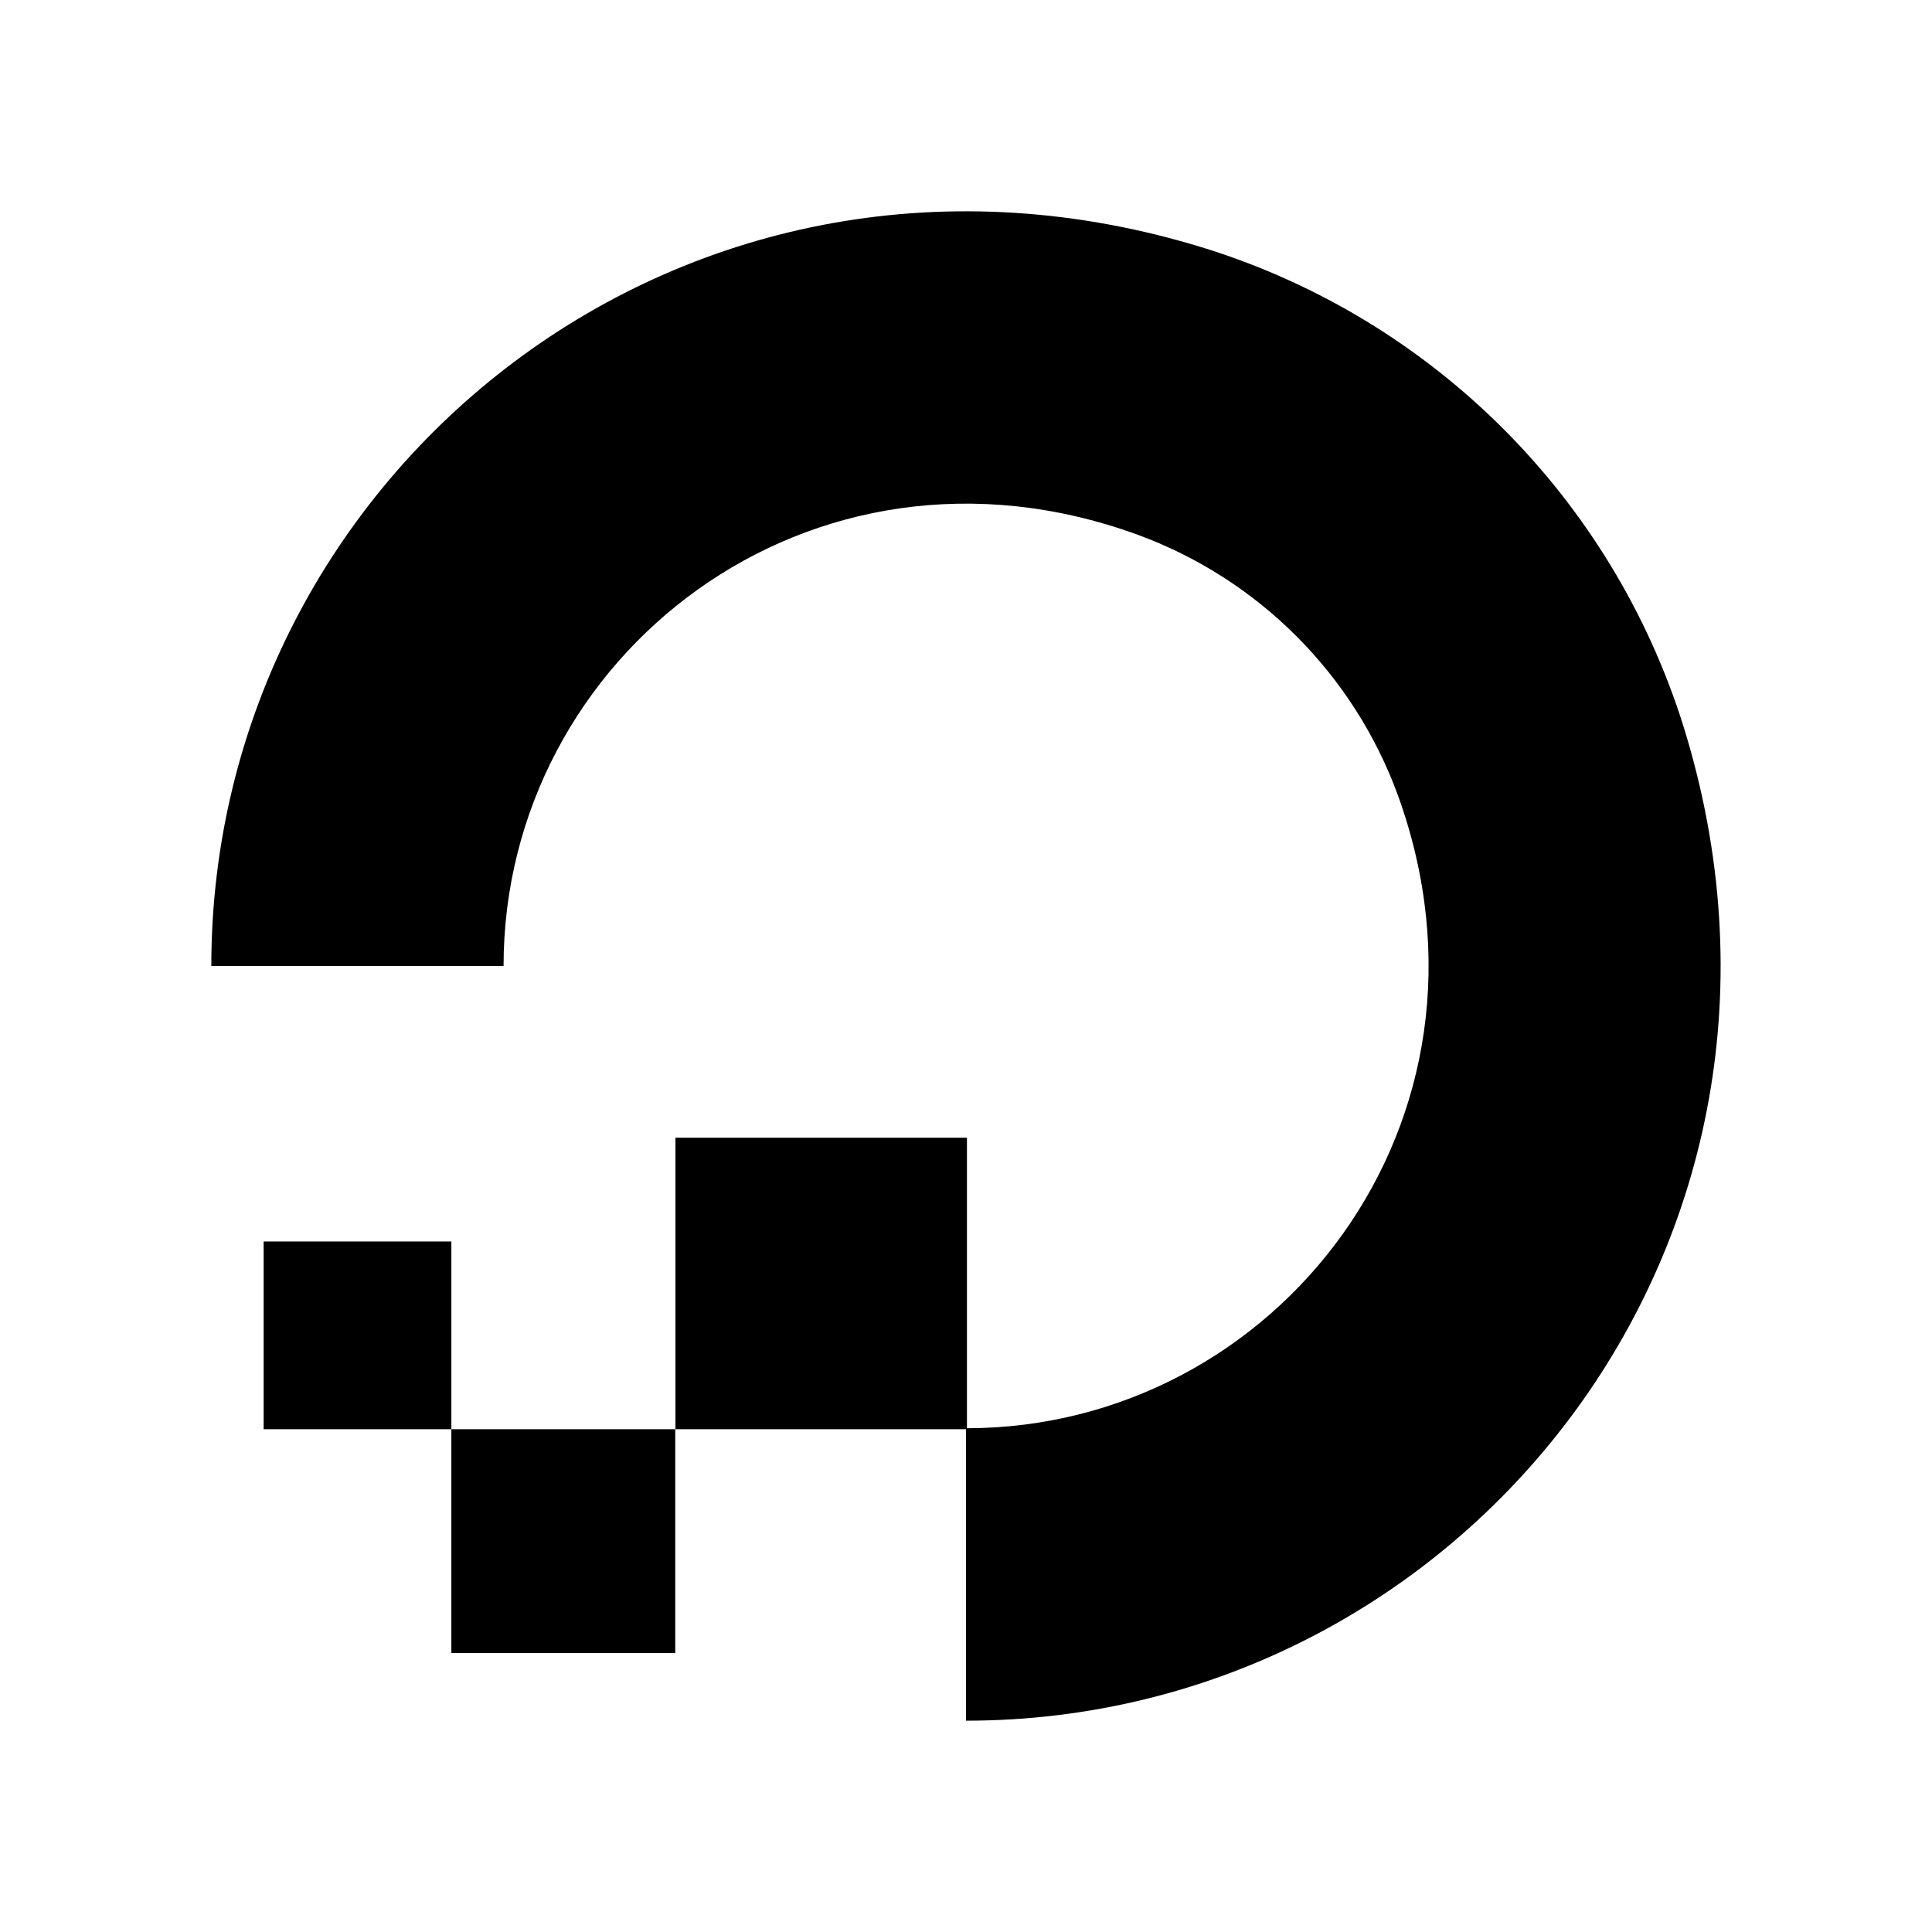
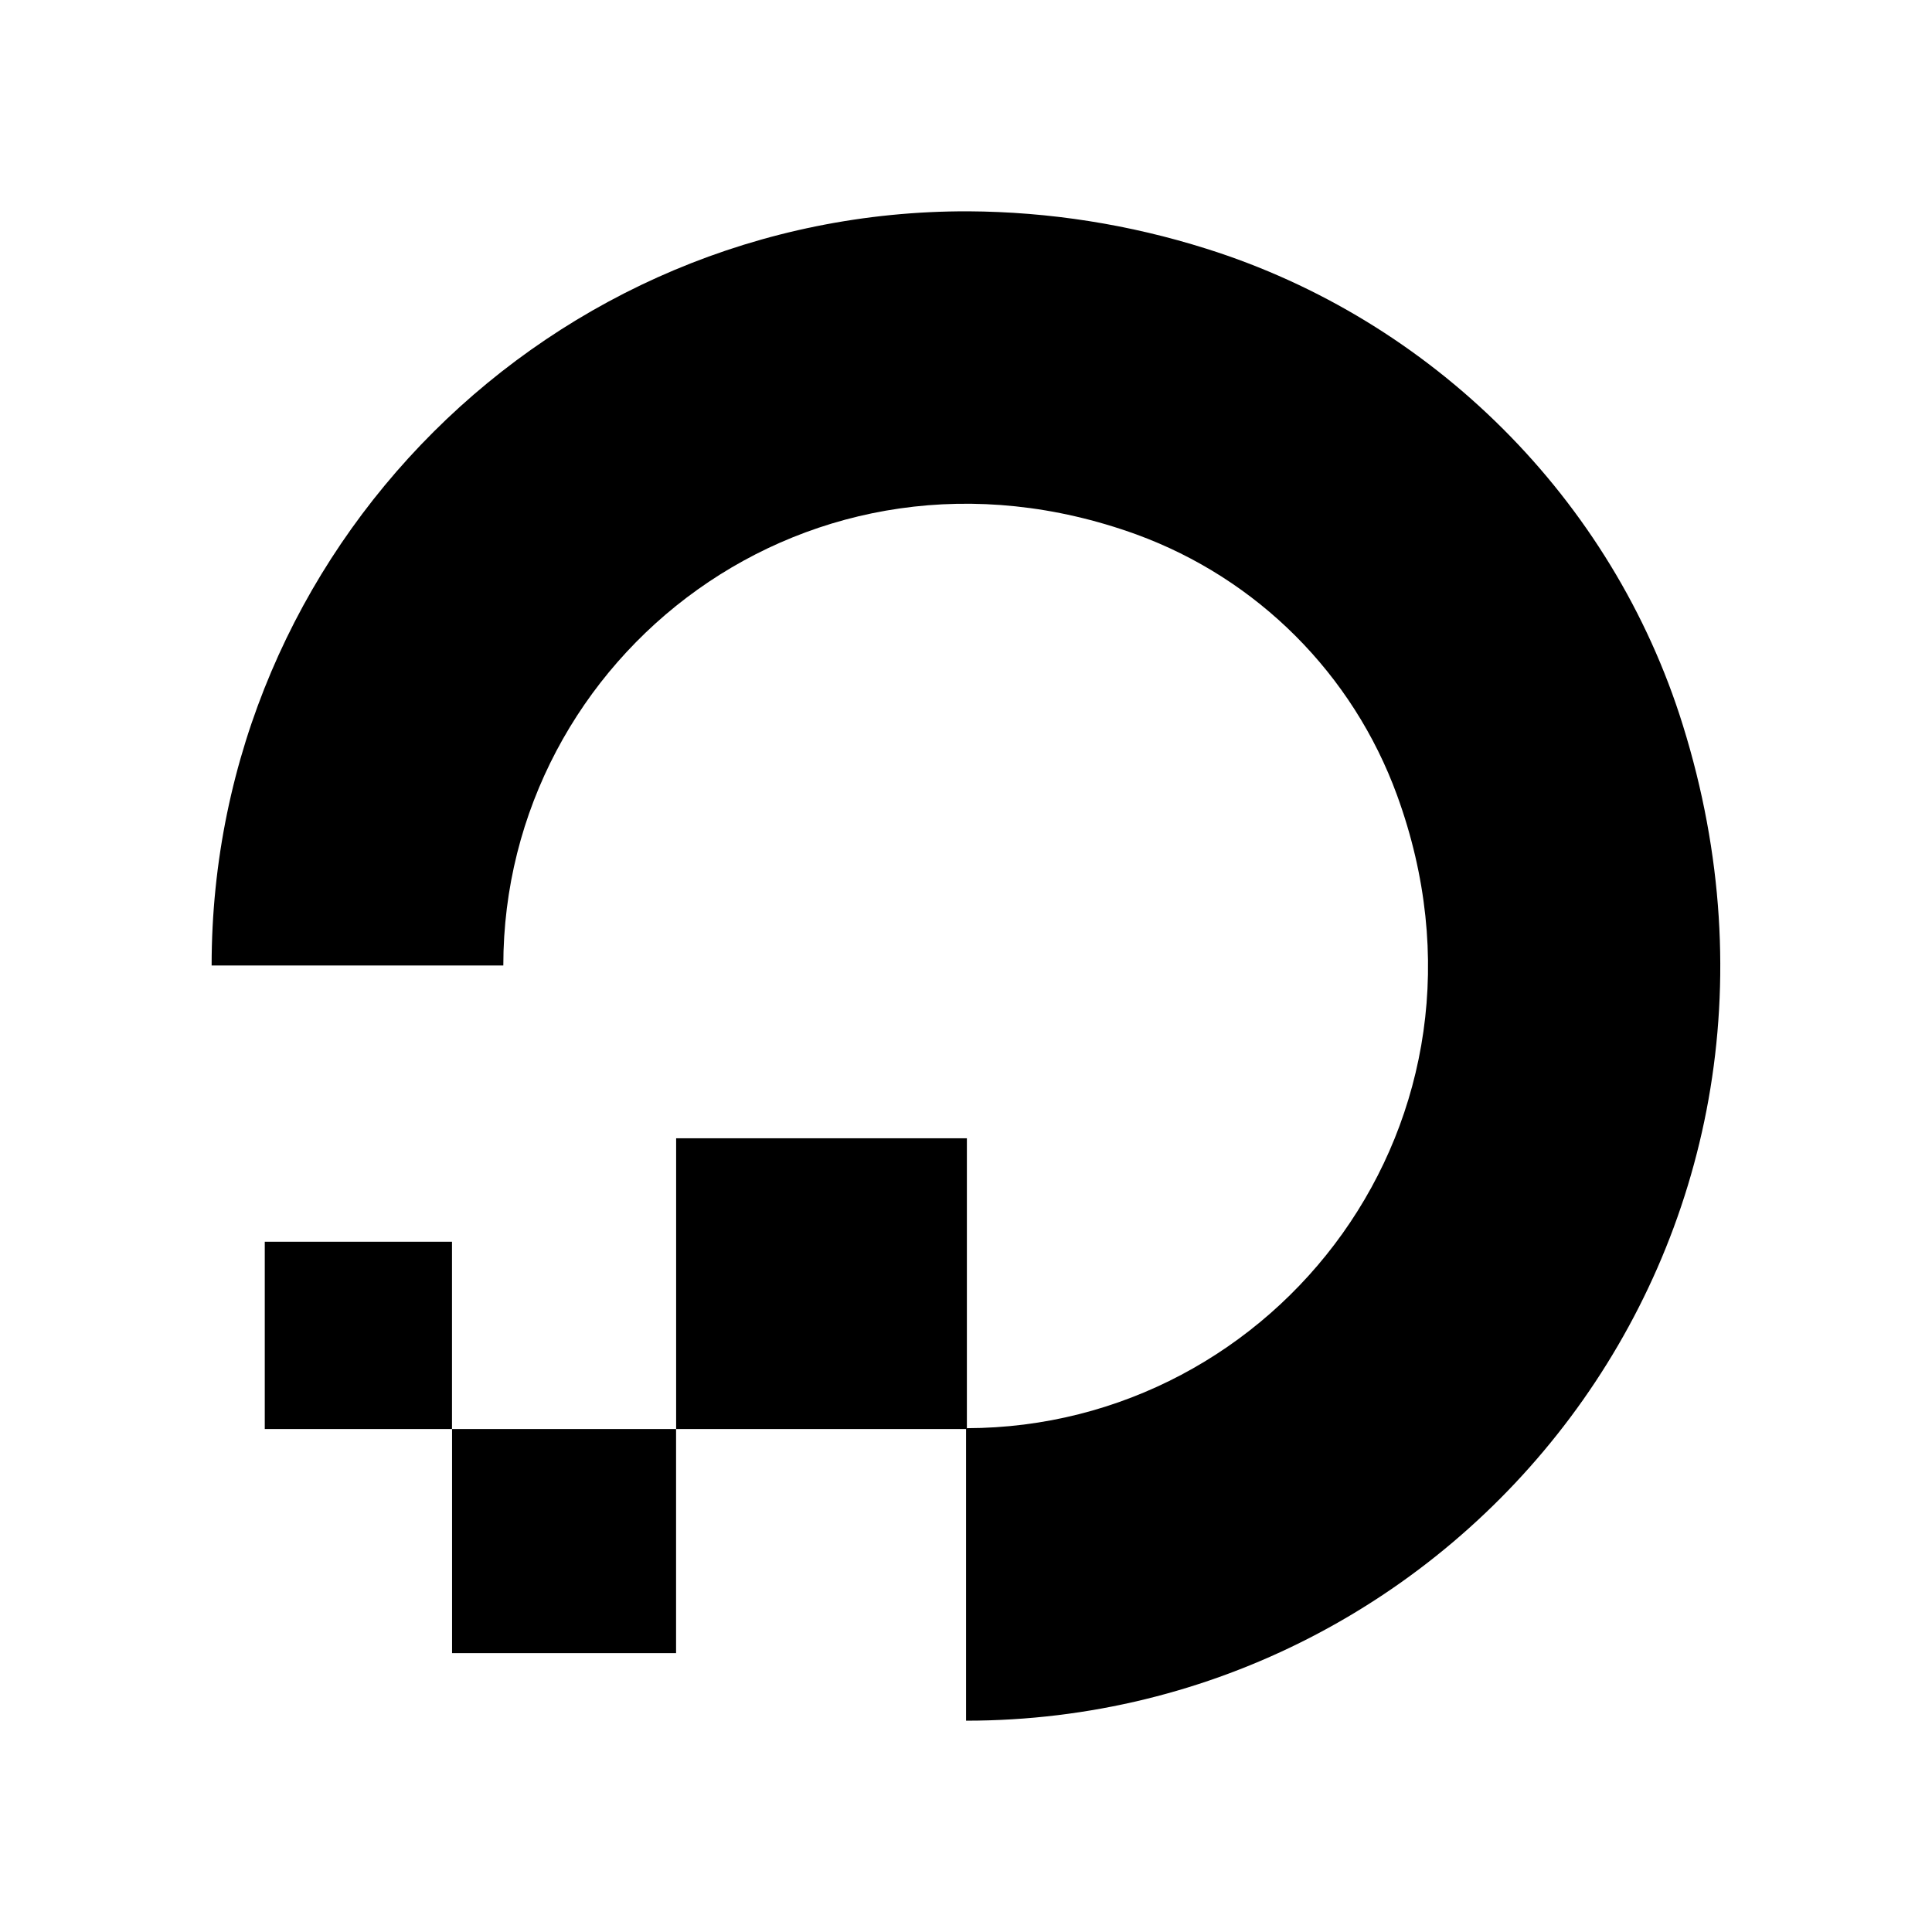
<svg xmlns="http://www.w3.org/2000/svg" width="100%" height="100%" viewBox="-3.36 -3.36 30.72 30.72">
-   <path d="M.836 19.365H.832V16.38h2.985v2.985H7.38V14.73h4.635v4.62c4.927-.006 8.73-4.883 6.852-10.066a6.956 6.956 0 00-4.15-4.146C9.527 3.255 4.647 7.068 4.647 12H0C0 4.144 7.59-1.976 15.824.595a11.602 11.602 0 017.58 7.58C25.974 16.41 19.858 24 12 24v-4.635H7.377v3.56h-3.56v-3.56H.833h.002z" />
+   <path d="M12.04 0C5.408-.02.005 5.37.005 11.992h4.638c0-4.923 4.882-8.731 10.064-6.855a6.95 6.95 0 014.147 4.148c1.889 5.177-1.924 10.055-6.84 10.064v-4.61H7.391v4.623h4.61V24c7.86 0 13.967-7.588 11.397-15.83-1.115-3.59-3.985-6.446-7.575-7.575A12.8 12.8 0 0012.039 0zM7.39 19.362H3.828v3.564H7.39zm-3.563 0v-2.978H.85v2.978z" />
</svg>
